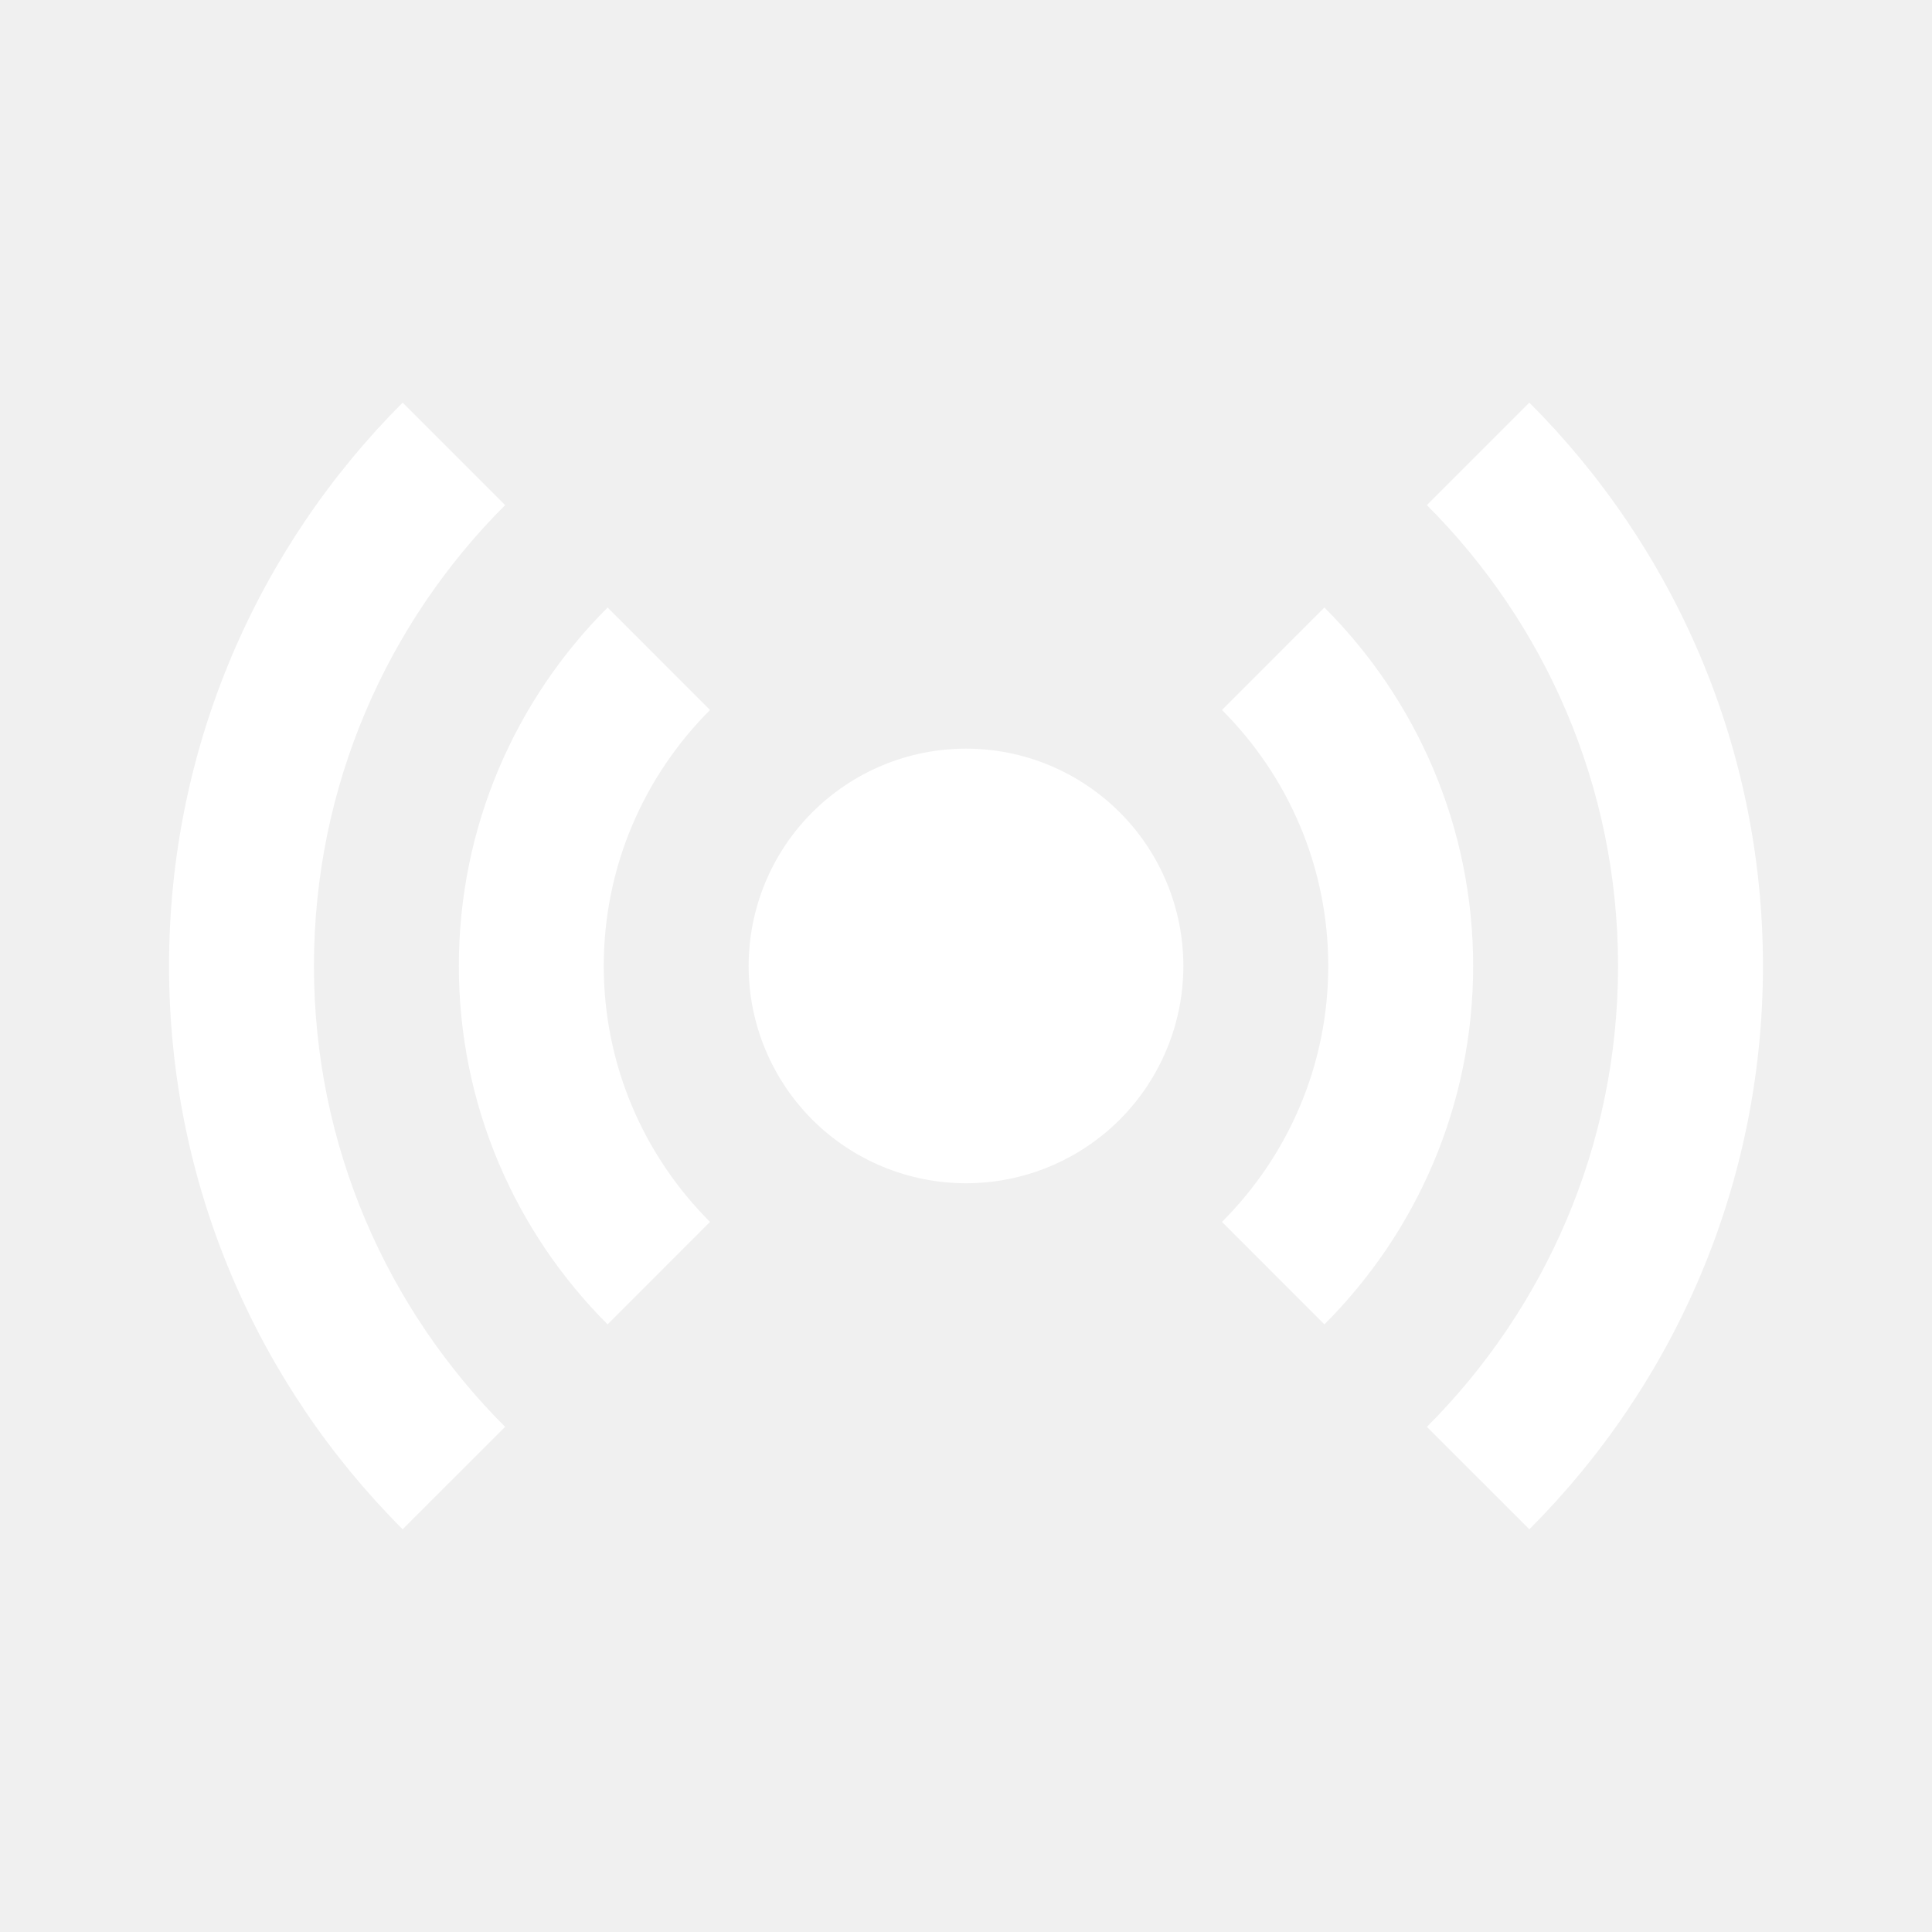
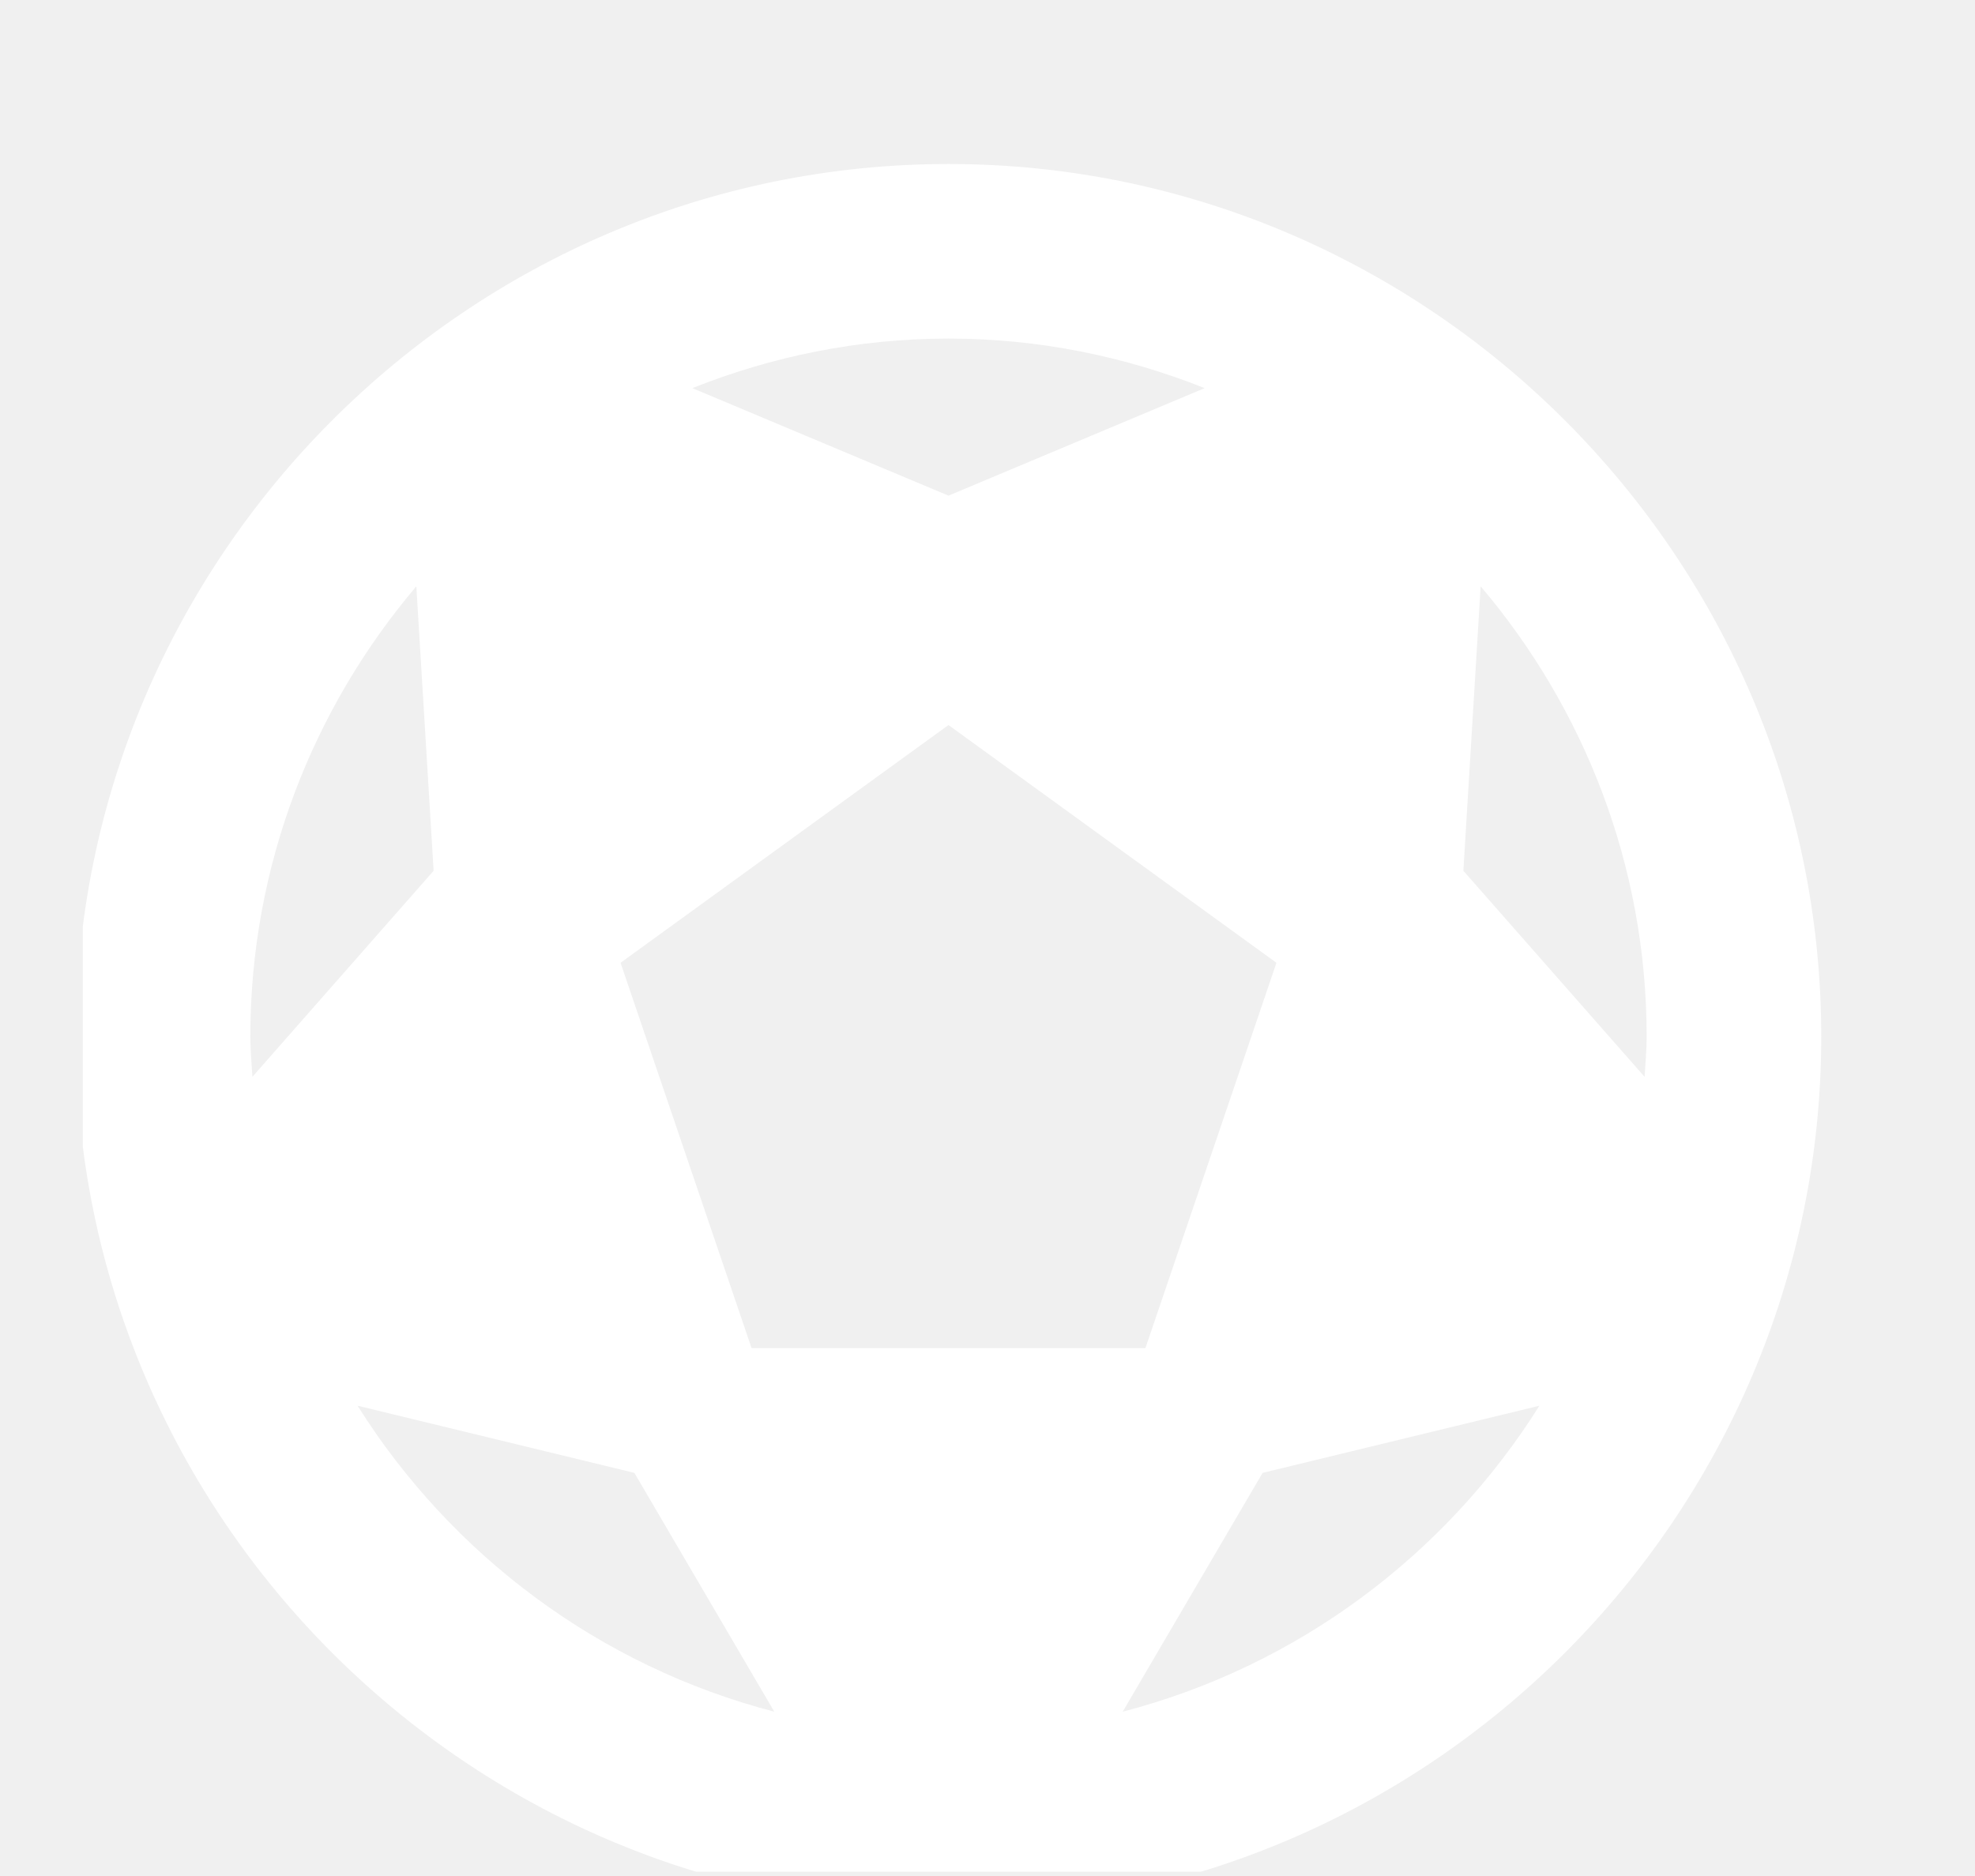
- <svg xmlns="http://www.w3.org/2000/svg" width="20" height="20" viewBox="0 0 20 20" fill="none">
-   <path d="M4.168 4.168C2.675 5.662 1.75 7.725 1.75 10C1.75 12.274 2.675 14.337 4.168 15.831L5.229 14.771C4.006 13.548 3.25 11.86 3.25 10C3.25 8.139 4.006 6.451 5.229 5.229L4.168 4.168ZM15.832 4.168L14.771 5.229C15.993 6.451 16.75 8.139 16.75 10C16.75 11.86 15.993 13.548 14.771 14.771L15.832 15.831C17.325 14.337 18.25 12.274 18.25 10C18.25 7.725 17.325 5.662 15.832 4.168ZM6.29 6.289C5.339 7.239 4.75 8.552 4.75 10C4.75 11.447 5.339 12.76 6.29 13.71L7.35 12.649C6.671 11.971 6.25 11.033 6.25 10C6.25 8.966 6.671 8.029 7.35 7.35L6.29 6.289ZM13.71 6.289L12.65 7.35C13.329 8.028 13.75 8.966 13.75 10C13.75 11.033 13.329 11.97 12.65 12.649L13.71 13.71C14.661 12.759 15.25 11.447 15.25 10C15.25 8.552 14.661 7.239 13.71 6.289ZM10 7.75C9.403 7.75 8.831 7.987 8.409 8.409C7.987 8.83 7.75 9.403 7.75 10C7.75 10.596 7.987 11.168 8.409 11.591C8.831 12.012 9.403 12.249 10 12.249C10.597 12.249 11.169 12.012 11.591 11.591C12.013 11.168 12.25 10.596 12.25 10C12.25 9.403 12.013 8.83 11.591 8.409C11.169 7.987 10.597 7.75 10 7.75Z" fill="white" />
+ <svg xmlns="http://www.w3.org/2000/svg" width="20" height="19" viewBox="0 0 20 19" fill="none">
+   <g clip-path="url(#clip0_207_198)">
+     <path d="M9.605 1.661C4.744 1.661 0.768 5.638 0.768 10.499C0.768 15.359 4.744 19.336 9.605 19.336C14.466 19.336 18.443 15.359 18.443 10.499C18.443 5.638 14.466 1.661 9.605 1.661ZM9.605 3.429C10.521 3.429 11.394 3.61 12.199 3.931L9.605 5.02L7.011 3.931C7.816 3.61 8.689 3.429 9.605 3.429ZM4.216 5.938L4.391 8.819L2.556 10.906C2.548 10.77 2.535 10.636 2.535 10.499C2.535 8.764 3.17 7.172 4.216 5.938ZM14.994 5.938C16.04 7.172 16.675 8.764 16.675 10.499C16.675 10.636 16.662 10.77 16.654 10.906L14.819 8.819L14.994 5.938ZM9.605 7.343L12.926 9.751L11.599 13.654H7.611L6.284 9.751L9.605 7.343ZM3.621 14.237L6.424 14.917L7.841 17.336C6.072 16.876 4.571 15.749 3.621 14.237ZM15.589 14.237C14.639 15.749 13.138 16.876 11.369 17.336L12.786 14.917L15.589 14.237Z" fill="white" />
+   </g>
+   <defs>
+     <clipPath id="clip0_207_198">
+       <rect width="18.55" height="18.55" fill="white" transform="translate(0.838867 0.40625)" />
+     </clipPath>
+   </defs>
</svg>
